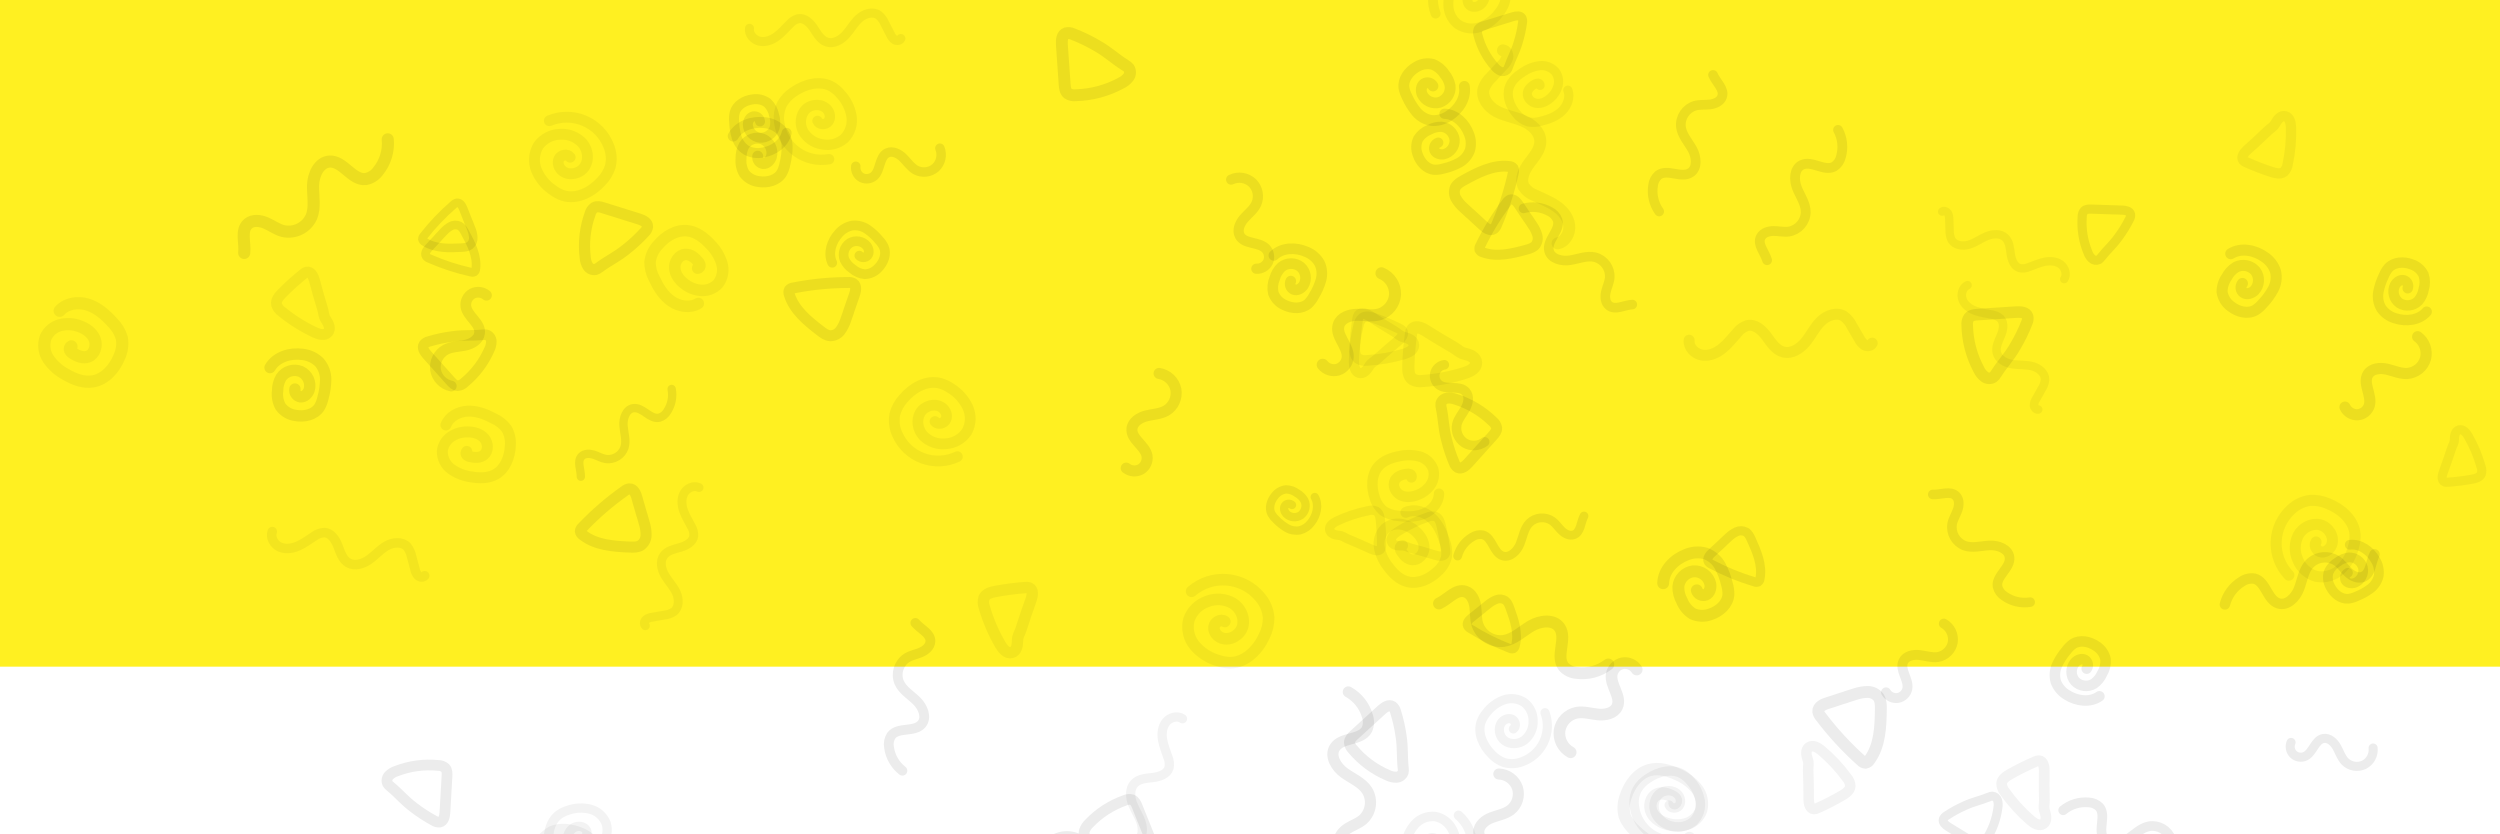
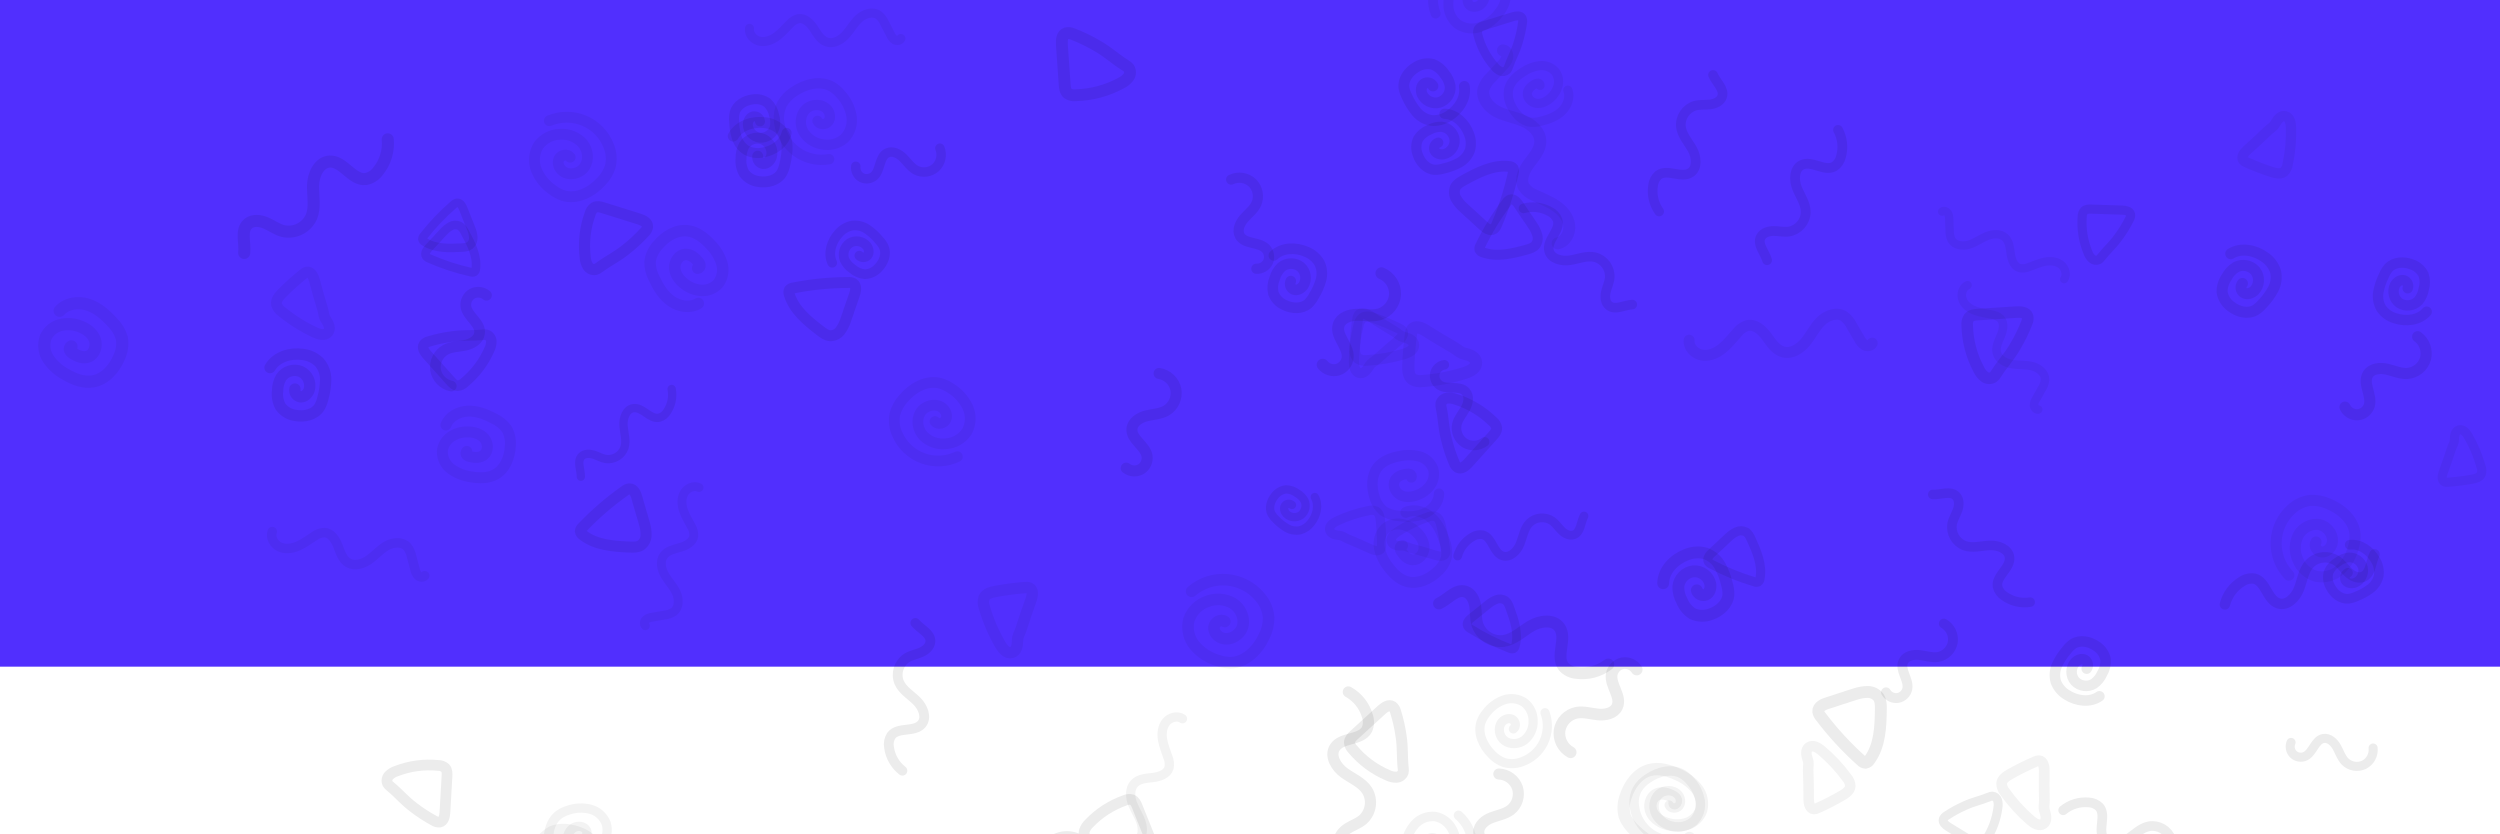
<svg xmlns="http://www.w3.org/2000/svg" xmlns:xlink="http://www.w3.org/1999/xlink" viewBox="0 0 1200 400">
  <style>
-     :root { color: black; background-color: #fff021; max-width: 100% }
+     :root { color: black; background-color: #512ffe; max-width: 100% }
    body { margin: 0 }
    path { fill: none; stroke: black; stroke-width: 5px; stroke-linecap: round; stroke-opacity: 0.05 }
    path:nth-child(odd) { stroke-opacity: 0.075 }
  </style>
-   <rect width="100%" height="80%" fill="#fff021" />
+   <rect width="100%" height="80%" fill="#512ffe" />
  <defs>
    <path id="t1" d="M7.76,10.89c-1.5,2.18-2.77,4.5-4.27,6.68-1.12,1.63-2.22,4-.86,5.41a4.34,4.34,0,0,0,2.25,1,130.06,130.06,0,0,0,24.85,3.36,2.65,2.65,0,0,0,2-.45,2.5,2.5,0,0,0,.51-2c-.43-7.43-5.32-13.76-10-19.55C21.15,4,20,2.67,18.4,2.18a5.71,5.71,0,0,0-5,1.19,16.87,16.87,0,0,0-3.43,4c-1.43,2.11-.79,1.36-2.23,3.47">
      <animate attributeName="opacity" repeatCount="indefinite" dur="20s" values="1;1;1;0;0;0;0;0;1" />
      <animateTransform attributeName="transform" type="rotate" repeatCount="indefinite" dur="80s" from="360 150 150" to="0 150 150" />
    </path>
    <path id="c1" d="M12.36,11.18a1.16,1.16,0,0,0-1.63-.11,3,3,0,0,0-.87,1.58c-.61,2.11-.78,4.58.55,6.32,1.71,2.23,5.36,2.21,7.57.46s3.15-4.69,3.26-7.5a13.18,13.18,0,0,0-1.89-7.67A9.12,9.12,0,0,0,12.85,0,9.93,9.93,0,0,0,4.51,3.82,20.08,20.08,0,0,0,.67,12.45c-.86,3.8-1.14,8,.63,11.44,2.31,4.55,7.64,6.85,12.72,7.3a13.12,13.12,0,0,0,7.81-1.32,15.12,15.12,0,0,0,5-5.68c2.11-3.59,3.87-7.56,3.88-11.73S28.64,3.9,24.84,2.21">
      <animate attributeName="opacity" repeatCount="indefinite" dur="20s" values="0;1;1;1;0;0;0;0;0" />
      <animateTransform attributeName="transform" type="rotate" repeatCount="indefinite" dur="80s" from="360 150 150" to="0 150 150" />
    </path>
    <path id="l1" d="M2.07,10.63a6,6,0,0,0,2.89,6A6,6,0,0,0,11.59,16c3.64-3.14,2.84-10.08,7.21-12.06,2.83-1.29,6.15.49,8.31,2.72s3.86,5,6.55,6.59a9.31,9.31,0,0,0,10.47-1A9.31,9.31,0,0,0,46.62,2">
      <animate attributeName="opacity" repeatCount="indefinite" dur="20s" values="0;0;1;1;1;0;0;0;0" />
      <animateTransform attributeName="transform" type="rotate" repeatCount="indefinite" dur="80s" from="360 150 150" to="0 150 150" />
    </path>
    <path id="t2" d="M23.42,19c-1.93-6-2.36-7.18-4.09-13.2-.54-1.88-1.82-4.21-3.71-3.74a3.78,3.78,0,0,0-1.45.88,120.75,120.75,0,0,0-9.68,9.15c-1.38,1.45-2.82,3.27-2.41,5.23a6.22,6.22,0,0,0,2.63,3.34,73,73,0,0,0,15.38,9.16c2,.87,4.64,1.5,6-.18s.26-4-1-5.75S24.06,21,23.42,19Z">
      <animate attributeName="opacity" repeatCount="indefinite" dur="20s" values="0;0;0;1;1;1;0;0;0" />
      <animateTransform attributeName="transform" type="rotate" repeatCount="indefinite" dur="80s" from="360 150 150" to="0 150 150" />
    </path>
    <path id="c2" d="M13.44,10.08a2.92,2.92,0,0,0-4.15-.66C7.93,10.56,8,12.75,8.79,14.32a6.86,6.86,0,0,0,8.38,3,7.23,7.23,0,0,0,4.17-8A11.85,11.85,0,0,0,18.15,4,11.42,11.42,0,0,0,12.33.14a9.79,9.79,0,0,0-7.4,2C1.72,4.41-.71,8.37.19,12.21a13.84,13.84,0,0,0,1.85,4,30.12,30.12,0,0,0,5,6.55A11.53,11.53,0,0,0,14.33,26,12.35,12.35,0,0,0,22,23.15c4.33-3.33,7.31-9,5.86-14.3">
      <animate attributeName="opacity" repeatCount="indefinite" dur="20s" values="0;0;0;0;1;1;1;0;0" />
      <animateTransform attributeName="transform" type="rotate" repeatCount="indefinite" dur="80s" from="360 150 150" to="0 150 150" />
    </path>
    <path id="l2" d="M85.7,8.9c.33-3.32-2.7-6.31-6-6.81s-6.62,1-9.21,3.12S65.89,10,63.64,12.49a9.41,9.41,0,0,1-4.58,3.19c-3.47.78-6.65-2.08-8.76-4.94s-4.2-6.21-7.64-7.11c-3.79-1-7.67,1.51-10.15,4.54s-4.16,6.7-6.93,9.47S18.31,22.12,15,20.06a12.07,12.07,0,0,1-3.69-4.46L7.93,9.85A7.14,7.14,0,0,0,5.39,6.91C4.22,6.3,2.5,6.56,2,7.78">
      <animate attributeName="opacity" repeatCount="indefinite" dur="20s" values="0;0;0;0;0;1;1;1;0" />
      <animateTransform attributeName="transform" type="rotate" repeatCount="indefinite" dur="80s" from="360 150 150" to="0 150 150" />
    </path>
    <path id="t3" d="M16.58,2.36A68.52,68.52,0,0,0,5.33,2.14,4.14,4.14,0,0,0,2.7,3C1.38,4.23,2.18,6.42,3,8l8.1,14.87c.65,1.2,1.43,2.5,2.75,2.87a4.89,4.89,0,0,0,3.37-.69A42.36,42.36,0,0,0,32.45,12.46a8.56,8.56,0,0,0,1.79-3.54,3.37,3.37,0,0,0-1.38-3.5A5,5,0,0,0,31,4.92C25.13,4.1,22.51,2.9,16.58,2.36Z">
      <animate attributeName="opacity" repeatCount="indefinite" dur="20s" values="1;0;0;0;0;0;1;1;1" />
      <animateTransform attributeName="transform" type="rotate" repeatCount="indefinite" dur="80s" from="360 150 150" to="0 150 150" />
    </path>
    <path id="c3" d="M16.66,19.31c0-2.1-2.84-3.38-4.68-2.35s-2.46,3.52-1.85,5.54c1.12,3.7,5.8,5.64,9.41,4.27s5.81-5.44,5.52-9.3a12.82,12.82,0,0,0-6-9.46A12.7,12.7,0,0,0,8,6.38,12.65,12.65,0,0,0,.54,15.12a20.73,20.73,0,0,0,.75,11.75,17.2,17.2,0,0,0,2.43,4.92c3.94,5.26,11.55,6.36,18,5a17.51,17.51,0,0,0,7.55-3.24,15.27,15.27,0,0,0,4.9-8.16A20.76,20.76,0,0,0,18.61,0">
      <animate attributeName="opacity" repeatCount="indefinite" dur="20s" values="1;0;0;0;0;0;0;1;1" />
      <animateTransform attributeName="transform" type="rotate" repeatCount="indefinite" dur="80s" from="360 150 150" to="0 150 150" />
    </path>
    <path id="l3" d="M2,19.86c2.37-3.51,2.92-9.08,7-10,2.51-.58,5,1.1,6.65,3.1s2.78,4.4,4.69,6.14a10.34,10.34,0,0,0,13.12.34c3.4-2.8,4.55-7.42,6.65-11.29S46.72.68,50.74,2.48c5.2,2.33,4.63,11.25,9.95,13.29a8.22,8.22,0,0,0,6.09-.56,18.15,18.15,0,0,0,9.57-9.86">
      <animate attributeName="opacity" repeatCount="indefinite" dur="20s" values="1;1;0;0;0;0;0;0;1" />
      <animateTransform attributeName="transform" type="rotate" repeatCount="indefinite" dur="80s" from="360 150 150" to="0 150 150" />
    </path>
  </defs>
  <use xlink:href="#t1" transform="translate(417.85 158.91) rotate(166.6) scale(1.05)" />
  <use xlink:href="#t1" transform="translate(0.38 439.03) rotate(131.04) scale(1.11)" />
  <use xlink:href="#t1" transform="translate(243.46 711.08) rotate(129.56) scale(0.98)" />
  <use xlink:href="#t1" transform="translate(692.98 108.37) rotate(280.11) scale(1.04)" />
  <use xlink:href="#t1" transform="translate(279.86 650.75) rotate(45.12) scale(0.92)" />
  <use xlink:href="#t1" transform="translate(562.22 467.06) rotate(9.05) scale(1.03)" />
  <use xlink:href="#t1" transform="translate(904.37 416.17) rotate(75.78) scale(1.16)" />
  <use xlink:href="#t1" transform="translate(1094.59 602) rotate(153.02) scale(1.18)" />
  <use xlink:href="#t1" transform="translate(235.85 106.64) rotate(125.86) scale(0.82)" />
  <use xlink:href="#t1" transform="translate(887.18 319.43) rotate(39.67) scale(1.14)" />
  <use xlink:href="#t1" transform="translate(708.49 281.46) rotate(18.84) scale(0.84)" />
  <use xlink:href="#t1" transform="translate(376.51 690.13) rotate(99.76) scale(1.09)" />
  <use xlink:href="#t1" transform="translate(4.09 544.66) rotate(104.86) scale(1.17)" />
  <use xlink:href="#t1" transform="translate(322.2 248.69) rotate(131.48) scale(1.06)" />
  <use xlink:href="#t1" transform="translate(205.82 103.84) rotate(10.42) scale(0.83)" />
  <use xlink:href="#t1" transform="translate(58.09 532.47) rotate(315.64) scale(1.07)" />
  <use xlink:href="#t1" transform="translate(746.01 102.32) rotate(113.62) scale(0.96)" />
  <use xlink:href="#t1" transform="translate(812.58 474.55) rotate(253.89) scale(0.94)" />
  <use xlink:href="#t1" transform="translate(875.75 523.17) rotate(126.21) scale(0.87)" />
  <use xlink:href="#t1" transform="translate(822.82 249.43) rotate(14.52) scale(0.88)" />
  <use xlink:href="#c1" transform="translate(1191.1 589.93) rotate(171.31) scale(0.97)" />
  <use xlink:href="#c1" transform="translate(286.49 434.15) rotate(184.1) scale(1.11)" />
  <use xlink:href="#c1" transform="translate(805.18 536.23) rotate(290.8) scale(1.16)" />
  <use xlink:href="#c1" transform="translate(43.28 472.53) rotate(36.09) scale(0.95)" />
  <use xlink:href="#c1" transform="translate(159.71 471.07) rotate(171.32) scale(0.96)" />
  <use xlink:href="#c1" transform="translate(24.09 511.38) rotate(197.93) scale(0.95)" />
  <use xlink:href="#c1" transform="translate(66.9 635.25) rotate(150.69) scale(0.82)" />
  <use xlink:href="#c1" transform="translate(738.6 26.34) rotate(45.41) scale(0.88)" />
  <use xlink:href="#c1" transform="translate(629.6 541.18) rotate(171.55) scale(1.17)" />
  <use xlink:href="#c1" transform="translate(1081.37 781.51) rotate(96.01) scale(0.86)" />
  <use xlink:href="#c1" transform="translate(910.88 419.93) rotate(76.46) scale(1.09)" />
  <use xlink:href="#c1" transform="translate(352.7 124.53) rotate(124.56) scale(1.1)" />
  <use xlink:href="#c1" transform="translate(309.96 696.74) rotate(297.6) scale(0.93)" />
  <use xlink:href="#c1" transform="translate(682.76 213.36) rotate(66.32) scale(1)" />
  <use xlink:href="#c1" transform="translate(819.82 374.18) rotate(102.49) scale(1.18)" />
  <use xlink:href="#c1" transform="translate(17.48 176.14) rotate(287.42) scale(1.17)" />
  <use xlink:href="#c1" transform="translate(212.9 230.15) rotate(267.43) scale(1.05)" />
  <use xlink:href="#c1" transform="translate(254.94 478.3) rotate(174.22) scale(0.86)" />
  <use xlink:href="#c1" transform="translate(482.11 478.29) rotate(55.56) scale(1.16)" />
  <use xlink:href="#c1" transform="translate(656.02 263.84) rotate(311.3) scale(1.04)" />
  <use xlink:href="#l1" transform="translate(593.95 502.62) rotate(236.96) scale(1.18)" />
  <use xlink:href="#l1" transform="translate(893.2 631.2) rotate(219.28) scale(1.14)" />
  <use xlink:href="#l1" transform="translate(702.09 170.47) rotate(73.31) scale(0.92)" />
  <use xlink:href="#l1" transform="translate(1117.52 187.1) rotate(326.86) scale(1.07)" />
  <use xlink:href="#l1" transform="translate(474.66 772.49) rotate(128.37) scale(1.19)" />
  <use xlink:href="#l1" transform="translate(897.41 325.71) rotate(321.01) scale(0.95)" />
  <use xlink:href="#l1" transform="translate(795.11 328.94) rotate(139.56) scale(1.12)" />
  <use xlink:href="#l1" transform="translate(529.74 220.94) rotate(300.1) scale(1.06)" />
  <use xlink:href="#l1" transform="translate(22.07 700.72) rotate(153.83) scale(0.86)" />
  <use xlink:href="#l1" transform="translate(1100.34 346.96) rotate(14.86) scale(0.87)" />
  <use xlink:href="#l1" transform="translate(817.03 703.9) rotate(135.19) scale(0.9)" />
  <use xlink:href="#l1" transform="translate(698.18 416.19) rotate(292.98) scale(1.06)" />
  <use xlink:href="#l1" transform="translate(131.11 775.89) rotate(195.16) scale(0.82)" />
  <use xlink:href="#l1" transform="translate(578.19 569.51) rotate(232.34) scale(0.9)" />
  <use xlink:href="#l1" transform="translate(624.4 168.35) rotate(313.68) scale(1.15)" />
  <use xlink:href="#l1" transform="translate(408.69 70.18) rotate(358.83) scale(0.91)" />
  <use xlink:href="#l1" transform="translate(592.84 131.89) rotate(265.18) scale(0.98)" />
  <use xlink:href="#l1" transform="translate(243.92 145.75) rotate(122.15) scale(1.03)" />
  <use xlink:href="#l1" transform="translate(703.58 774.74) rotate(124.34) scale(1.1)" />
  <use xlink:href="#l1" transform="translate(892.7 484.14) rotate(355.42) scale(1.1)" />
  <use xlink:href="#t2" transform="translate(481.58 270.36) rotate(35.97) scale(1.09)" />
  <use xlink:href="#t2" transform="translate(1081.68 91.79) rotate(244.33) scale(0.99)" />
  <use xlink:href="#t2" transform="translate(638.78 160.15) rotate(319.24) scale(1.02)" />
  <use xlink:href="#t2" transform="translate(846.51 737.05) rotate(253.73) scale(1.15)" />
  <use xlink:href="#t2" transform="translate(640.42 589.33) rotate(116.48) scale(1.11)" />
  <use xlink:href="#t2" transform="translate(885.29 394.75) rotate(196.19) scale(1.01)" />
  <use xlink:href="#t2" transform="translate(501.51 606.56) rotate(27.41) scale(1.14)" />
  <use xlink:href="#t2" transform="translate(636.6 666.3) rotate(0.52) scale(1.18)" />
  <use xlink:href="#t2" transform="translate(1183.42 240.94) rotate(216.36) scale(0.88)" />
  <use xlink:href="#t2" transform="translate(1064.83 652.31) rotate(175.16) scale(0.9)" />
  <use xlink:href="#t2" transform="translate(662.66 168.51) rotate(318.27) scale(1.17)" />
  <use xlink:href="#t2" transform="translate(673.37 254) rotate(130.85) scale(0.89)" />
  <use xlink:href="#t2" transform="translate(963.95 358.39) rotate(17) scale(1.03)" />
  <use xlink:href="#t2" transform="translate(1131.28 702.17) rotate(331.02) scale(1.03)" />
  <use xlink:href="#t2" transform="translate(668.73 143.91) rotate(66.29) scale(0.98)" />
  <use xlink:href="#t2" transform="translate(674.33 425.25) rotate(78.57) scale(0.83)" />
  <use xlink:href="#t2" transform="translate(703.07 254.89) rotate(123.24) scale(0.9)" />
  <use xlink:href="#t2" transform="translate(699.37 566.97) rotate(239.89) scale(1.18)" />
  <use xlink:href="#t2" transform="translate(663.25 718.8) rotate(283.33) scale(1.08)" />
  <use xlink:href="#t2" transform="translate(130.98 128.1) rotate(1.3) scale(1.04)" />
  <use xlink:href="#c2" transform="translate(520.6 431.87) rotate(200.58) scale(1.01)" />
  <use xlink:href="#c2" transform="translate(358 43.67) rotate(28.14) scale(0.96)" />
  <use xlink:href="#c2" transform="translate(1006.59 304.73) rotate(70.18) scale(1.01)" />
  <use xlink:href="#c2" transform="translate(1182.53 520.21) rotate(190.09) scale(1)" />
  <use xlink:href="#c2" transform="translate(674.93 29.48) rotate(5.58) scale(1.04)" />
  <use xlink:href="#c2" transform="translate(960.69 536.85) rotate(71.07) scale(0.89)" />
  <use xlink:href="#c2" transform="translate(645.86 640.06) rotate(0.06) scale(0.8)" />
  <use xlink:href="#c2" transform="translate(143.95 204.9) rotate(225.64) scale(1.09)" />
  <use xlink:href="#c2" transform="translate(607.74 237.23) rotate(345.68) scale(0.8)" />
  <use xlink:href="#c2" transform="translate(617.08 151.88) rotate(241.48) scale(1.02)" />
  <use xlink:href="#c2" transform="translate(1070.19 152.76) rotate(253.43) scale(1.06)" />
  <use xlink:href="#c2" transform="translate(825.82 298.78) rotate(196.78) scale(1.14)" />
  <use xlink:href="#c2" transform="translate(737.22 751.71) rotate(250.1) scale(0.97)" />
  <use xlink:href="#c2" transform="translate(366.41 92.39) rotate(224.27) scale(1.05)" />
  <use xlink:href="#c2" transform="translate(1156.5 121.58) rotate(55.87) scale(1)" />
  <use xlink:href="#c2" transform="translate(1115.95 285.93) rotate(278.35) scale(0.93)" />
  <use xlink:href="#c2" transform="translate(426.41 129.78) rotate(170.08) scale(0.93)" />
  <use xlink:href="#c2" transform="translate(677.06 78.17) rotate(287.03) scale(0.98)" />
  <use xlink:href="#c2" transform="translate(783.23 569.92) rotate(177.04) scale(0.96)" />
  <use xlink:href="#c2" transform="translate(680.51 526.66) rotate(305.79) scale(1.11)" />
  <use xlink:href="#l2" transform="translate(79.35 595.22) rotate(133.93) scale(0.86)" />
  <use xlink:href="#l2" transform="translate(98.01 563.63) rotate(31.61) scale(1.12)" />
  <use xlink:href="#l2" transform="translate(900.74 172.88) rotate(180.15) scale(1.05)" />
  <use xlink:href="#l2" transform="translate(635.3 629.88) rotate(46.44) scale(0.97)" />
  <use xlink:href="#l2" transform="translate(203.74 283.64) rotate(195.38) scale(0.91)" />
  <use xlink:href="#l2" transform="translate(729.33 19.42) rotate(73.41) scale(1.15)" />
  <use xlink:href="#l2" transform="translate(1107.77 736.7) rotate(342.9) scale(0.8)" />
  <use xlink:href="#l2" transform="translate(433.79 25.35) rotate(183.09) scale(0.87)" />
  <use xlink:href="#l2" transform="translate(358.63 481.58) rotate(106.99) scale(0.91)" />
  <use xlink:href="#l2" transform="translate(302.98 299.63) rotate(290.46) scale(0.85)" />
  <use xlink:href="#l2" transform="translate(693.13 794.44) rotate(276.15) scale(1.05)" />
  <use xlink:href="#l2" transform="translate(523.03 407.41) rotate(299.59) scale(0.89)" />
  <use xlink:href="#l2" transform="translate(1118.92 605.41) rotate(328.21) scale(1.05)" />
  <use xlink:href="#l2" transform="translate(359.07 662.89) rotate(346.65) scale(0.9)" />
  <use xlink:href="#l2" transform="translate(973.66 201.2) rotate(239.61) scale(0.82)" />
  <use xlink:href="#l2" transform="translate(933.75 95.33) rotate(28.19) scale(0.8)" />
  <use xlink:href="#l2" transform="translate(867.73 590.75) rotate(184.87) scale(1.1)" />
  <use xlink:href="#l2" transform="translate(760.95 489.77) rotate(313.06) scale(1.05)" />
  <use xlink:href="#l2" transform="translate(845.92 525.81) rotate(156.79) scale(0.91)" />
  <use xlink:href="#l2" transform="translate(292.6 439.82) rotate(73.75) scale(1.08)" />
  <use xlink:href="#t3" transform="translate(824.07 684.12) rotate(237.15) scale(1.12)" />
  <use xlink:href="#t3" transform="translate(80.6 797.23) rotate(229.42) scale(0.97)" />
  <use xlink:href="#t3" transform="translate(1026.14 102.15) rotate(120.44) scale(0.88)" />
  <use xlink:href="#t3" transform="translate(977.53 150.51) rotate(114.88) scale(1.11)" />
  <use xlink:href="#t3" transform="translate(929.48 392.18) rotate(330.09) scale(0.86)" />
  <use xlink:href="#t3" transform="translate(677.01 716.34) rotate(271.62) scale(0.88)" />
  <use xlink:href="#t3" transform="translate(670.72 335.56) rotate(76.14) scale(1.06)" />
  <use xlink:href="#t3" transform="translate(727.88 614.57) rotate(273.91) scale(1.02)" />
  <use xlink:href="#t3" transform="translate(697.75 228.14) rotate(250.56) scale(1.05)" />
  <use xlink:href="#t3" transform="translate(554.51 411.88) rotate(186.67) scale(1.03)" />
  <use xlink:href="#t3" transform="translate(1040.54 581.32) rotate(56.28) scale(0.98)" />
  <use xlink:href="#t3" transform="translate(280.31 544.42) rotate(74.12) scale(1.06)" />
  <use xlink:href="#t3" transform="translate(576.94 576.44) rotate(111.87) scale(1.03)" />
  <use xlink:href="#t3" transform="translate(211.83 398.69) rotate(211.86) scale(1.03)" />
  <use xlink:href="#t3" transform="translate(1024.83 546.63) rotate(215.89) scale(1.18)" />
  <use xlink:href="#t3" transform="translate(733.52 6.81) rotate(101.41) scale(0.86)" />
  <use xlink:href="#t3" transform="translate(315.13 109.09) rotate(135.96) scale(1.07)" />
  <use xlink:href="#t3" transform="translate(510.37 11.58) rotate(24.57) scale(1.14)" />
  <use xlink:href="#t3" transform="translate(539.11 565.72) rotate(106.3) scale(0.92)" />
  <use xlink:href="#t3" transform="translate(200.11 163.05) rotate(346.72) scale(1.01)" />
  <use xlink:href="#c3" transform="translate(66.39 658.47) rotate(332.87) scale(1.05)" />
  <use xlink:href="#c3" transform="translate(698.8 21.28) rotate(236.66) scale(0.95)" />
  <use xlink:href="#c3" transform="translate(821.75 396.73) rotate(157.33) scale(0.9)" />
  <use xlink:href="#c3" transform="translate(247.91 69.17) rotate(324.53) scale(1.04)" />
  <use xlink:href="#c3" transform="translate(414.98 69.31) rotate(157.33) scale(0.99)" />
  <use xlink:href="#c3" transform="translate(573.65 418.59) rotate(15.86) scale(1.18)" />
  <use xlink:href="#c3" transform="translate(456.92 530.88) rotate(328.92) scale(1.09)" />
  <use xlink:href="#c3" transform="translate(845.98 703.04) rotate(301.15) scale(1.02)" />
  <use xlink:href="#c3" transform="translate(1115.11 286.97) rotate(213.52) scale(1.06)" />
  <use xlink:href="#c3" transform="translate(732.71 328.35) rotate(57.09) scale(0.88)" />
  <use xlink:href="#c3" transform="translate(661.14 621.34) rotate(198.18) scale(1.16)" />
  <use xlink:href="#c3" transform="translate(1037.47 689.57) rotate(59.47) scale(0.94)" />
  <use xlink:href="#c3" transform="translate(1015.23 491.96) rotate(204.87) scale(1.16)" />
  <use xlink:href="#c3" transform="translate(1162.64 507.94) rotate(249.64) scale(0.92)" />
  <use xlink:href="#c3" transform="translate(296.77 388.18) rotate(91.08) scale(0.89)" />
  <use xlink:href="#c3" transform="translate(939.47 439.87) rotate(244.43) scale(0.87)" />
  <use xlink:href="#c3" transform="translate(487.84 724.31) rotate(210.37) scale(1.13)" />
  <use xlink:href="#c3" transform="translate(474.59 207.33) rotate(141.76) scale(1.03)" />
  <use xlink:href="#c3" transform="translate(685.13 383.38) rotate(28.08) scale(0.91)" />
  <use xlink:href="#c3" transform="translate(559.68 300.45) rotate(306.47) scale(1.11)" />
  <use xlink:href="#l3" transform="translate(700.37 269.07) rotate(30.86) scale(1.14)" />
  <use xlink:href="#l3" transform="translate(1154.64 435.18) rotate(147.26) scale(1.09)" />
  <use xlink:href="#l3" transform="translate(622.86 595.28) rotate(236.71) scale(1.19)" />
  <use xlink:href="#l3" transform="translate(9.76 647.61) rotate(114.65) scale(0.89)" />
  <use xlink:href="#l3" transform="translate(900.99 516.99) rotate(38.93) scale(0.92)" />
  <use xlink:href="#l3" transform="translate(153.36 620) rotate(118.61) scale(1.09)" />
  <use xlink:href="#l3" transform="translate(763.89 264.06) rotate(173.46) scale(0.84)" />
  <use xlink:href="#l3" transform="translate(1144.34 285.52) rotate(172.54) scale(1)" />
  <use xlink:href="#l3" transform="translate(268.82 216.36) rotate(327.02) scale(0.8)" />
  <use xlink:href="#l3" transform="translate(346.43 526.1) rotate(319.17) scale(1)" />
  <use xlink:href="#l3" transform="translate(631.11 412.43) rotate(277.31) scale(1.07)" />
  <use xlink:href="#l3" transform="translate(1153.57 610.79) rotate(291.61) scale(0.99)" />
  <use xlink:href="#l3" transform="translate(1050.19 427.41) rotate(208.73) scale(0.93)" />
  <use xlink:href="#l3" transform="translate(770.13 158.76) rotate(232.5) scale(0.92)" />
  <use xlink:href="#l3" transform="translate(104.58 102.01) rotate(332.68) scale(1.16)" />
  <use xlink:href="#l3" transform="translate(832.63 114.44) rotate(309.61) scale(0.94)" />
  <use xlink:href="#l3" transform="translate(942.42 226.33) rotate(58.91) scale(0.92)" />
  <use xlink:href="#l3" transform="translate(457.83 302.36) rotate(106.05) scale(0.94)" />
  <use xlink:href="#l3" transform="translate(838.82 44.35) rotate(122.57) scale(0.93)" />
  <use xlink:href="#l3" transform="translate(269.32 439.98) rotate(11.46) scale(0.82)" />
</svg>
